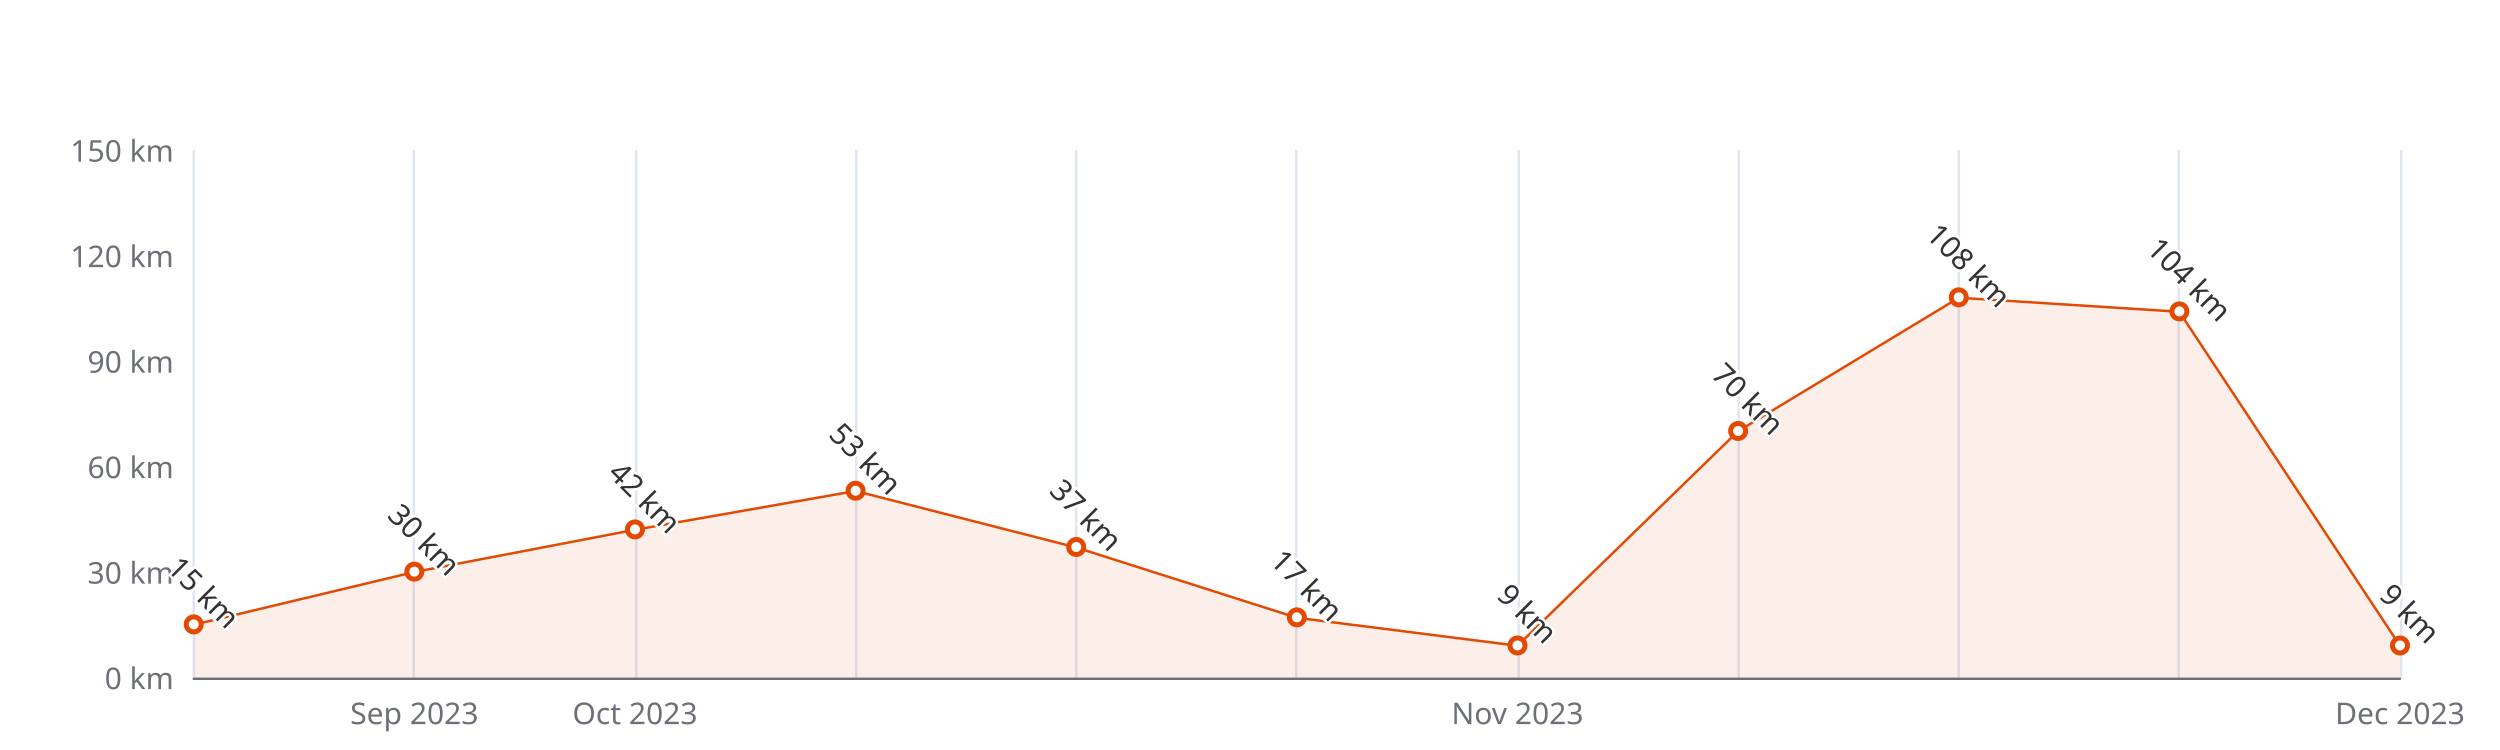
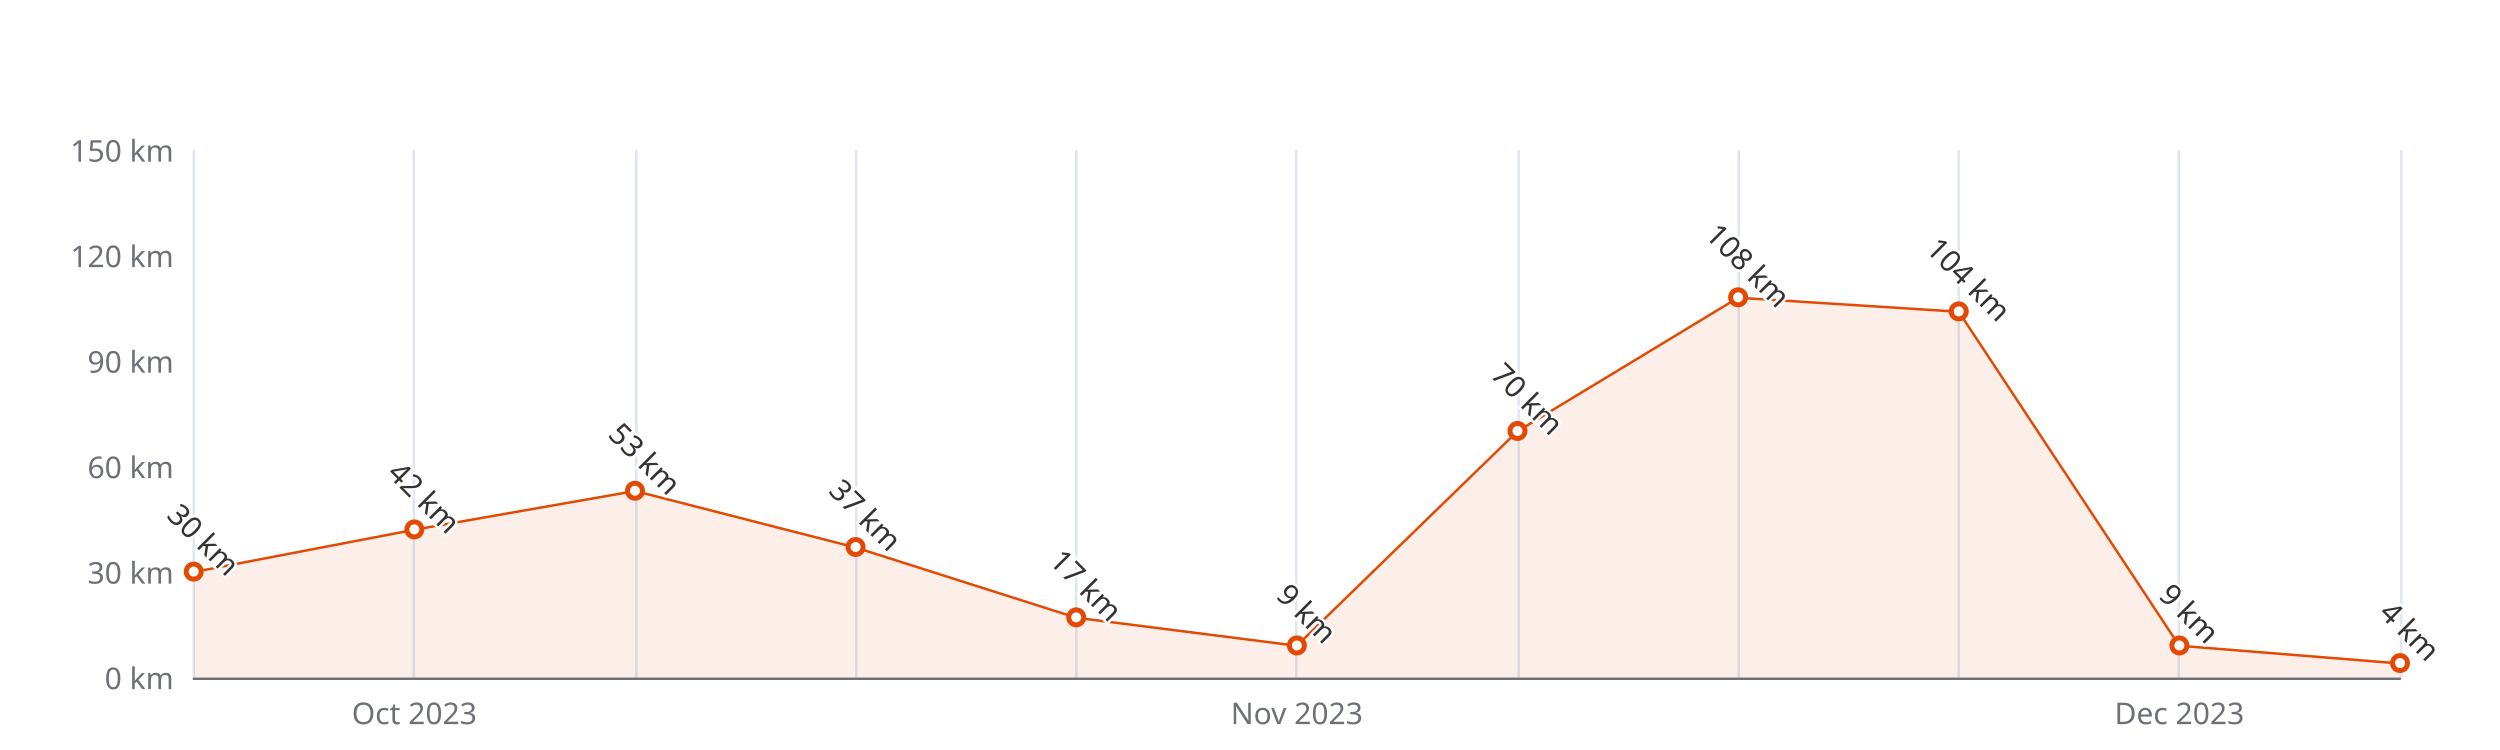
<svg xmlns="http://www.w3.org/2000/svg" width="1000" height="300" version="1.1" baseProfile="full" viewBox="0 0 1000 300">
  <rect width="1000" height="300" x="0" y="0" id="0" fill="#ffffff" />
  <path d="M77.5 60L77.5 271" fill="none" stroke="#E0E6F1" />
  <path d="M165.5 60L165.5 271" fill="none" stroke="#E0E6F1" />
  <path d="M254.5 60L254.5 271" fill="none" stroke="#E0E6F1" />
  <path d="M342.5 60L342.5 271" fill="none" stroke="#E0E6F1" />
  <path d="M430.5 60L430.5 271" fill="none" stroke="#E0E6F1" />
  <path d="M518.5 60L518.5 271" fill="none" stroke="#E0E6F1" />
  <path d="M607.5 60L607.5 271" fill="none" stroke="#E0E6F1" />
  <path d="M695.5 60L695.5 271" fill="none" stroke="#E0E6F1" />
  <path d="M783.5 60L783.5 271" fill="none" stroke="#E0E6F1" />
  <path d="M871.5 60L871.5 271" fill="none" stroke="#E0E6F1" />
  <path d="M960.5 60L960.5 271" fill="none" stroke="#E0E6F1" />
  <path d="M77.5 271.5L960 271.5" fill="none" stroke="#6E7079" stroke-linecap="round" />
  <text dominant-baseline="central" text-anchor="end" style="font-size:12px;font-family:sans-serif;" xml:space="preserve" transform="translate(69.48 271)" fill="#6E7079">0 km</text>
  <text dominant-baseline="central" text-anchor="end" style="font-size:12px;font-family:sans-serif;" xml:space="preserve" transform="translate(69.48 228.8)" fill="#6E7079">30 km</text>
  <text dominant-baseline="central" text-anchor="end" style="font-size:12px;font-family:sans-serif;" xml:space="preserve" transform="translate(69.48 186.6)" fill="#6E7079">60 km</text>
  <text dominant-baseline="central" text-anchor="end" style="font-size:12px;font-family:sans-serif;" xml:space="preserve" transform="translate(69.48 144.4)" fill="#6E7079">90 km</text>
  <text dominant-baseline="central" text-anchor="end" style="font-size:12px;font-family:sans-serif;" xml:space="preserve" transform="translate(69.48 102.2)" fill="#6E7079">120 km</text>
  <text dominant-baseline="central" text-anchor="end" style="font-size:12px;font-family:sans-serif;" xml:space="preserve" transform="translate(69.48 60)" fill="#6E7079">150 km</text>
-   <text dominant-baseline="central" text-anchor="middle" style="font-size:12px;font-family:sans-serif;" xml:space="preserve" y="6" transform="translate(165.732 279)" fill="#6E7079">Sep 2023</text>
-   <text dominant-baseline="central" text-anchor="middle" style="font-size:12px;font-family:sans-serif;" xml:space="preserve" y="6" transform="translate(253.984 279)" fill="#6E7079">Oct 2023</text>
-   <text dominant-baseline="central" text-anchor="middle" style="font-size:12px;font-family:sans-serif;" xml:space="preserve" y="6" transform="translate(606.992 279)" fill="#6E7079">Nov 2023</text>
-   <text dominant-baseline="central" text-anchor="middle" style="font-size:12px;font-family:sans-serif;" xml:space="preserve" y="6" transform="translate(960 279)" fill="#6E7079">Dec 2023</text>
+   <text dominant-baseline="central" text-anchor="middle" style="font-size:12px;font-family:sans-serif;" xml:space="preserve" y="6" transform="translate(165.732 279)" fill="#6E7079">Oct 2023</text>
+   <text dominant-baseline="central" text-anchor="middle" style="font-size:12px;font-family:sans-serif;" xml:space="preserve" y="6" transform="translate(518.74 279)" fill="#6E7079">Nov 2023</text>
+   <text dominant-baseline="central" text-anchor="middle" style="font-size:12px;font-family:sans-serif;" xml:space="preserve" y="6" transform="translate(871.748 279)" fill="#6E7079">Dec 2023</text>
  <g clip-path="url(#zr4-c0)">
-     <path d="M77.5 249.9L165.7 228.8L254 211.9L342.2 196.4L430.5 219L518.7 247.1L607 258.3L695.2 172.5L783.5 119.1L871.7 124.7L960 258.3L960 271L871.7 271L783.5 271L695.2 271L607 271L518.7 271L430.5 271L342.2 271L254 271L165.7 271L77.5 271Z" fill="rgb(227,73,2)" fill-opacity="0.09" />
-     <path d="M77.5 249.9L165.7 228.8L254 211.9L342.2 196.4L430.5 219L518.7 247.1L607 258.3L695.2 172.5L783.5 119.1L871.7 124.7L960 258.3" fill="none" stroke="#E34902" stroke-linejoin="bevel" />
+     <path d="M77.5 228.8L165.7 211.9L254 196.4L342.2 219L430.5 247.1L518.7 258.3L607 172.5L695.2 119.1L783.5 124.7L871.7 258.3L960 265.4L960 271L871.7 271L783.5 271L695.2 271L607 271L518.7 271L430.5 271L342.2 271L254 271L165.7 271L77.5 271Z" fill="rgb(227,73,2)" fill-opacity="0.09" />
+     <path d="M77.5 228.8L165.7 211.9L254 196.4L342.2 219L430.5 247.1L518.7 258.3L607 172.5L695.2 119.1L783.5 124.7L871.7 258.3L960 265.4" fill="none" stroke="#E34902" stroke-linejoin="bevel" />
  </g>
-   <path d="M1 0A1 1 0 1 1 1 -0.1A1 1 0 0 1 1 0" transform="matrix(3,0,0,3,77.48,249.9)" fill="#fff" stroke="#E34902" stroke-width="0.667" />
-   <path d="M1 0A1 1 0 1 1 1 -0.1A1 1 0 0 1 1 0" transform="matrix(3,0,0,3,165.732,228.8)" fill="#fff" stroke="#E34902" stroke-width="0.667" />
-   <path d="M1 0A1 1 0 1 1 1 -0.1A1 1 0 0 1 1 0" transform="matrix(3,0,0,3,253.984,211.92)" fill="#fff" stroke="#E34902" stroke-width="0.667" />
-   <path d="M1 0A1 1 0 1 1 1 -0.1A1 1 0 0 1 1 0" transform="matrix(3,0,0,3,342.236,196.4467)" fill="#fff" stroke="#E34902" stroke-width="0.667" />
-   <path d="M1 0A1 1 0 1 1 1 -0.1A1 1 0 0 1 1 0" transform="matrix(3,0,0,3,430.488,218.9533)" fill="#fff" stroke="#E34902" stroke-width="0.667" />
-   <path d="M1 0A1 1 0 1 1 1 -0.1A1 1 0 0 1 1 0" transform="matrix(3,0,0,3,518.74,247.0867)" fill="#fff" stroke="#E34902" stroke-width="0.667" />
-   <path d="M1 0A1 1 0 1 1 1 -0.1A1 1 0 0 1 1 0" transform="matrix(3,0,0,3,606.992,258.34)" fill="#fff" stroke="#E34902" stroke-width="0.667" />
-   <path d="M1 0A1 1 0 1 1 1 -0.1A1 1 0 0 1 1 0" transform="matrix(3,0,0,3,695.244,172.5333)" fill="#fff" stroke="#E34902" stroke-width="0.667" />
-   <path d="M1 0A1 1 0 1 1 1 -0.1A1 1 0 0 1 1 0" transform="matrix(3,0,0,3,783.496,119.08)" fill="#fff" stroke="#E34902" stroke-width="0.667" />
-   <path d="M1 0A1 1 0 1 1 1 -0.1A1 1 0 0 1 1 0" transform="matrix(3,0,0,3,871.748,124.7067)" fill="#fff" stroke="#E34902" stroke-width="0.667" />
-   <path d="M1 0A1 1 0 1 1 1 -0.1A1 1 0 0 1 1 0" transform="matrix(3,0,0,3,960,258.34)" fill="#fff" stroke="#E34902" stroke-width="0.667" />
-   <text dominant-baseline="central" text-anchor="middle" style="font-size:12px;font-family:sans-serif;" xml:space="preserve" y="-6" transform="matrix(0.707,0.707,-0.707,0.707,77.48,240.9)" fill="#333" stroke="rgb(255,255,255)" stroke-width="2" paint-order="stroke" stroke-miterlimit="2">15 km</text>
-   <text dominant-baseline="central" text-anchor="middle" style="font-size:12px;font-family:sans-serif;" xml:space="preserve" y="-6" transform="matrix(0.707,0.707,-0.707,0.707,165.732,219.8)" fill="#333" stroke="rgb(255,255,255)" stroke-width="2" paint-order="stroke" stroke-miterlimit="2">30 km</text>
-   <text dominant-baseline="central" text-anchor="middle" style="font-size:12px;font-family:sans-serif;" xml:space="preserve" y="-6" transform="matrix(0.707,0.707,-0.707,0.707,253.984,202.92)" fill="#333" stroke="rgb(255,255,255)" stroke-width="2" paint-order="stroke" stroke-miterlimit="2">42 km</text>
-   <text dominant-baseline="central" text-anchor="middle" style="font-size:12px;font-family:sans-serif;" xml:space="preserve" y="-6" transform="matrix(0.707,0.707,-0.707,0.707,342.236,187.4467)" fill="#333" stroke="rgb(255,255,255)" stroke-width="2" paint-order="stroke" stroke-miterlimit="2">53 km</text>
-   <text dominant-baseline="central" text-anchor="middle" style="font-size:12px;font-family:sans-serif;" xml:space="preserve" y="-6" transform="matrix(0.707,0.707,-0.707,0.707,430.488,209.9533)" fill="#333" stroke="rgb(255,255,255)" stroke-width="2" paint-order="stroke" stroke-miterlimit="2">37 km</text>
-   <text dominant-baseline="central" text-anchor="middle" style="font-size:12px;font-family:sans-serif;" xml:space="preserve" y="-6" transform="matrix(0.707,0.707,-0.707,0.707,518.74,238.0867)" fill="#333" stroke="rgb(255,255,255)" stroke-width="2" paint-order="stroke" stroke-miterlimit="2">17 km</text>
-   <text dominant-baseline="central" text-anchor="middle" style="font-size:12px;font-family:sans-serif;" xml:space="preserve" y="-6" transform="matrix(0.707,0.707,-0.707,0.707,606.992,249.34)" fill="#333" stroke="rgb(255,255,255)" stroke-width="2" paint-order="stroke" stroke-miterlimit="2">9 km</text>
-   <text dominant-baseline="central" text-anchor="middle" style="font-size:12px;font-family:sans-serif;" xml:space="preserve" y="-6" transform="matrix(0.707,0.707,-0.707,0.707,695.244,163.5333)" fill="#333" stroke="rgb(255,255,255)" stroke-width="2" paint-order="stroke" stroke-miterlimit="2">70 km</text>
-   <text dominant-baseline="central" text-anchor="middle" style="font-size:12px;font-family:sans-serif;" xml:space="preserve" y="-6" transform="matrix(0.707,0.707,-0.707,0.707,783.496,110.08)" fill="#333" stroke="rgb(255,255,255)" stroke-width="2" paint-order="stroke" stroke-miterlimit="2">108 km</text>
-   <text dominant-baseline="central" text-anchor="middle" style="font-size:12px;font-family:sans-serif;" xml:space="preserve" y="-6" transform="matrix(0.707,0.707,-0.707,0.707,871.748,115.7067)" fill="#333" stroke="rgb(255,255,255)" stroke-width="2" paint-order="stroke" stroke-miterlimit="2">104 km</text>
-   <text dominant-baseline="central" text-anchor="middle" style="font-size:12px;font-family:sans-serif;" xml:space="preserve" y="-6" transform="matrix(0.707,0.707,-0.707,0.707,960,249.34)" fill="#333" stroke="rgb(255,255,255)" stroke-width="2" paint-order="stroke" stroke-miterlimit="2">9 km</text>
+   <path d="M1 0A1 1 0 1 1 1 -0.1A1 1 0 0 1 1 0" transform="matrix(3,0,0,3,77.48,228.8)" fill="#fff" stroke="#E34902" stroke-width="0.667" />
+   <path d="M1 0A1 1 0 1 1 1 -0.1A1 1 0 0 1 1 0" transform="matrix(3,0,0,3,165.732,211.92)" fill="#fff" stroke="#E34902" stroke-width="0.667" />
+   <path d="M1 0A1 1 0 1 1 1 -0.1A1 1 0 0 1 1 0" transform="matrix(3,0,0,3,253.984,196.4467)" fill="#fff" stroke="#E34902" stroke-width="0.667" />
+   <path d="M1 0A1 1 0 1 1 1 -0.1A1 1 0 0 1 1 0" transform="matrix(3,0,0,3,342.236,218.9533)" fill="#fff" stroke="#E34902" stroke-width="0.667" />
+   <path d="M1 0A1 1 0 1 1 1 -0.1A1 1 0 0 1 1 0" transform="matrix(3,0,0,3,430.488,247.0867)" fill="#fff" stroke="#E34902" stroke-width="0.667" />
+   <path d="M1 0A1 1 0 1 1 1 -0.1A1 1 0 0 1 1 0" transform="matrix(3,0,0,3,518.74,258.34)" fill="#fff" stroke="#E34902" stroke-width="0.667" />
+   <path d="M1 0A1 1 0 1 1 1 -0.1A1 1 0 0 1 1 0" transform="matrix(3,0,0,3,606.992,172.5333)" fill="#fff" stroke="#E34902" stroke-width="0.667" />
+   <path d="M1 0A1 1 0 1 1 1 -0.1A1 1 0 0 1 1 0" transform="matrix(3,0,0,3,695.244,119.08)" fill="#fff" stroke="#E34902" stroke-width="0.667" />
+   <path d="M1 0A1 1 0 1 1 1 -0.1A1 1 0 0 1 1 0" transform="matrix(3,0,0,3,783.496,124.7067)" fill="#fff" stroke="#E34902" stroke-width="0.667" />
+   <path d="M1 0A1 1 0 1 1 1 -0.1A1 1 0 0 1 1 0" transform="matrix(3,0,0,3,871.748,258.34)" fill="#fff" stroke="#E34902" stroke-width="0.667" />
+   <path d="M1 0A1 1 0 1 1 1 -0.1A1 1 0 0 1 1 0" transform="matrix(3,0,0,3,960,265.3733)" fill="#fff" stroke="#E34902" stroke-width="0.667" />
+   <text dominant-baseline="central" text-anchor="middle" style="font-size:12px;font-family:sans-serif;" xml:space="preserve" y="-6" transform="matrix(0.707,0.707,-0.707,0.707,77.48,219.8)" fill="#333" stroke="rgb(255,255,255)" stroke-width="2" paint-order="stroke" stroke-miterlimit="2">30 km</text>
+   <text dominant-baseline="central" text-anchor="middle" style="font-size:12px;font-family:sans-serif;" xml:space="preserve" y="-6" transform="matrix(0.707,0.707,-0.707,0.707,165.732,202.92)" fill="#333" stroke="rgb(255,255,255)" stroke-width="2" paint-order="stroke" stroke-miterlimit="2">42 km</text>
+   <text dominant-baseline="central" text-anchor="middle" style="font-size:12px;font-family:sans-serif;" xml:space="preserve" y="-6" transform="matrix(0.707,0.707,-0.707,0.707,253.984,187.4467)" fill="#333" stroke="rgb(255,255,255)" stroke-width="2" paint-order="stroke" stroke-miterlimit="2">53 km</text>
+   <text dominant-baseline="central" text-anchor="middle" style="font-size:12px;font-family:sans-serif;" xml:space="preserve" y="-6" transform="matrix(0.707,0.707,-0.707,0.707,342.236,209.9533)" fill="#333" stroke="rgb(255,255,255)" stroke-width="2" paint-order="stroke" stroke-miterlimit="2">37 km</text>
+   <text dominant-baseline="central" text-anchor="middle" style="font-size:12px;font-family:sans-serif;" xml:space="preserve" y="-6" transform="matrix(0.707,0.707,-0.707,0.707,430.488,238.0867)" fill="#333" stroke="rgb(255,255,255)" stroke-width="2" paint-order="stroke" stroke-miterlimit="2">17 km</text>
+   <text dominant-baseline="central" text-anchor="middle" style="font-size:12px;font-family:sans-serif;" xml:space="preserve" y="-6" transform="matrix(0.707,0.707,-0.707,0.707,518.74,249.34)" fill="#333" stroke="rgb(255,255,255)" stroke-width="2" paint-order="stroke" stroke-miterlimit="2">9 km</text>
+   <text dominant-baseline="central" text-anchor="middle" style="font-size:12px;font-family:sans-serif;" xml:space="preserve" y="-6" transform="matrix(0.707,0.707,-0.707,0.707,606.992,163.5333)" fill="#333" stroke="rgb(255,255,255)" stroke-width="2" paint-order="stroke" stroke-miterlimit="2">70 km</text>
+   <text dominant-baseline="central" text-anchor="middle" style="font-size:12px;font-family:sans-serif;" xml:space="preserve" y="-6" transform="matrix(0.707,0.707,-0.707,0.707,695.244,110.08)" fill="#333" stroke="rgb(255,255,255)" stroke-width="2" paint-order="stroke" stroke-miterlimit="2">108 km</text>
+   <text dominant-baseline="central" text-anchor="middle" style="font-size:12px;font-family:sans-serif;" xml:space="preserve" y="-6" transform="matrix(0.707,0.707,-0.707,0.707,783.496,115.7067)" fill="#333" stroke="rgb(255,255,255)" stroke-width="2" paint-order="stroke" stroke-miterlimit="2">104 km</text>
+   <text dominant-baseline="central" text-anchor="middle" style="font-size:12px;font-family:sans-serif;" xml:space="preserve" y="-6" transform="matrix(0.707,0.707,-0.707,0.707,871.748,249.34)" fill="#333" stroke="rgb(255,255,255)" stroke-width="2" paint-order="stroke" stroke-miterlimit="2">9 km</text>
+   <text dominant-baseline="central" text-anchor="middle" style="font-size:12px;font-family:sans-serif;" xml:space="preserve" y="-6" transform="matrix(0.707,0.707,-0.707,0.707,960,256.3733)" fill="#333" stroke="rgb(255,255,255)" stroke-width="2" paint-order="stroke" stroke-miterlimit="2">4 km</text>
  <defs>
    <clipPath id="zr4-c0">
      <path d="M76 59.5l884 0l0 212l-884 0Z" fill="#000" />
    </clipPath>
  </defs>
</svg>
